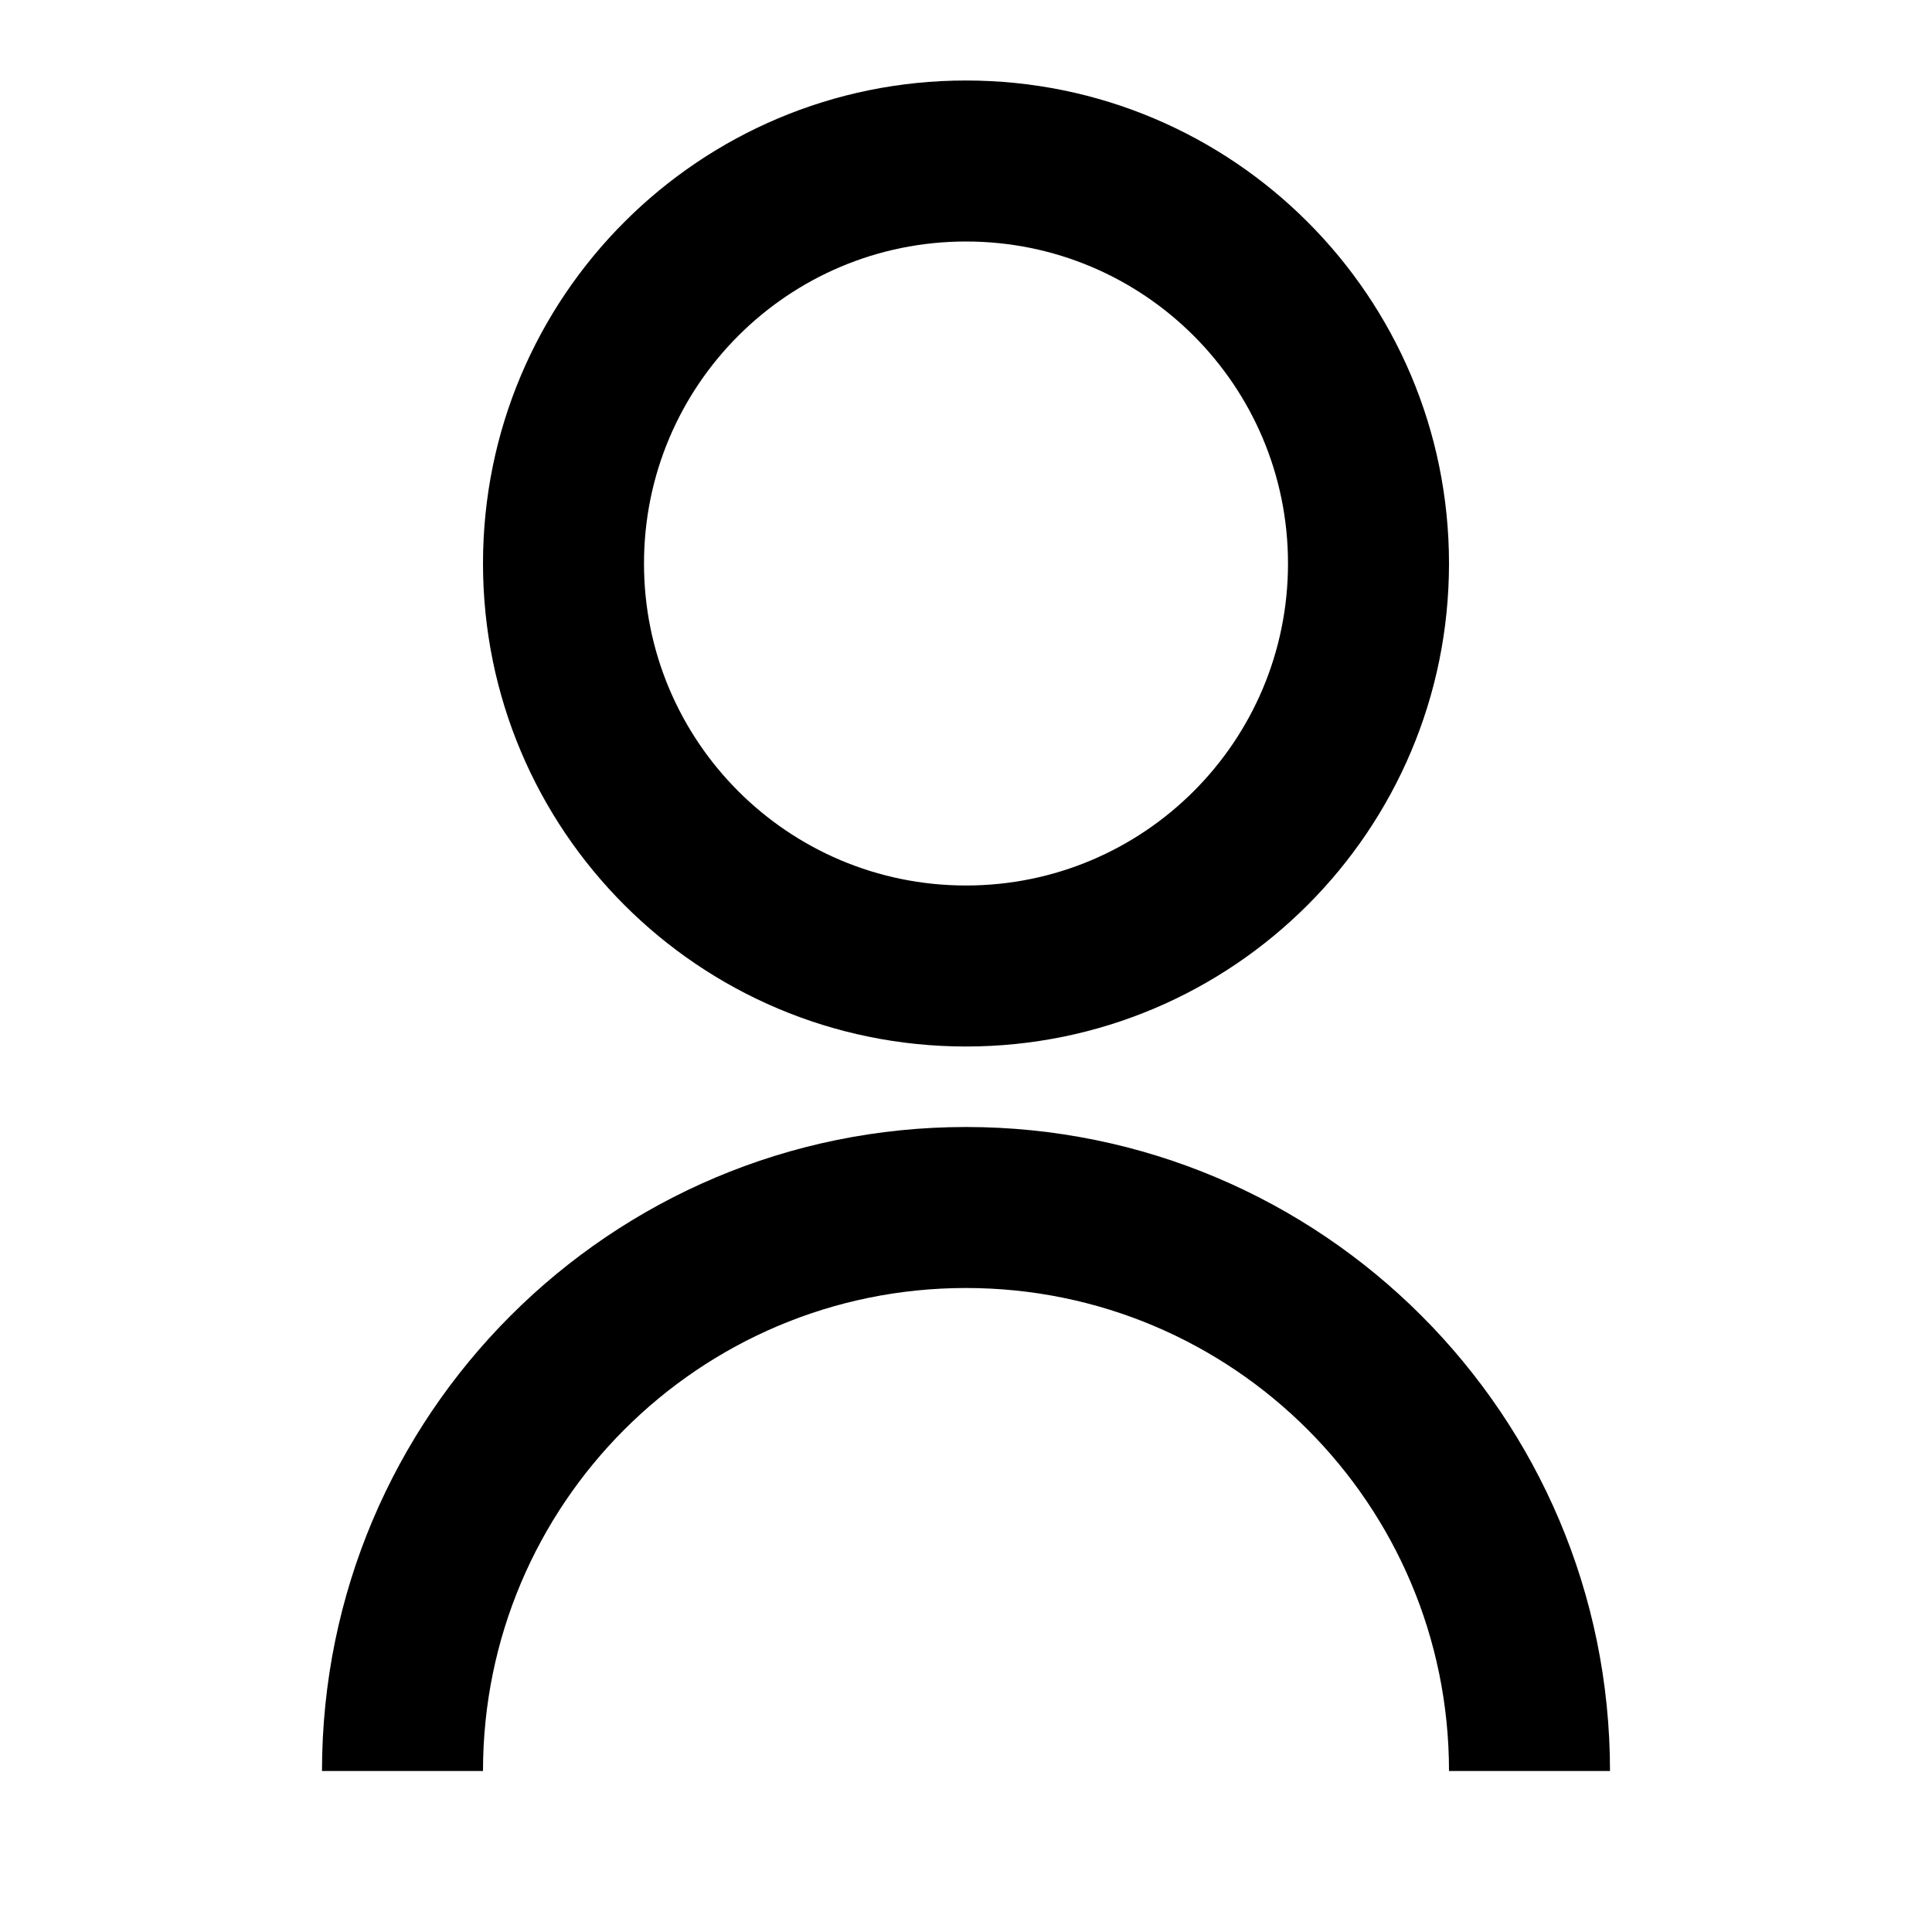
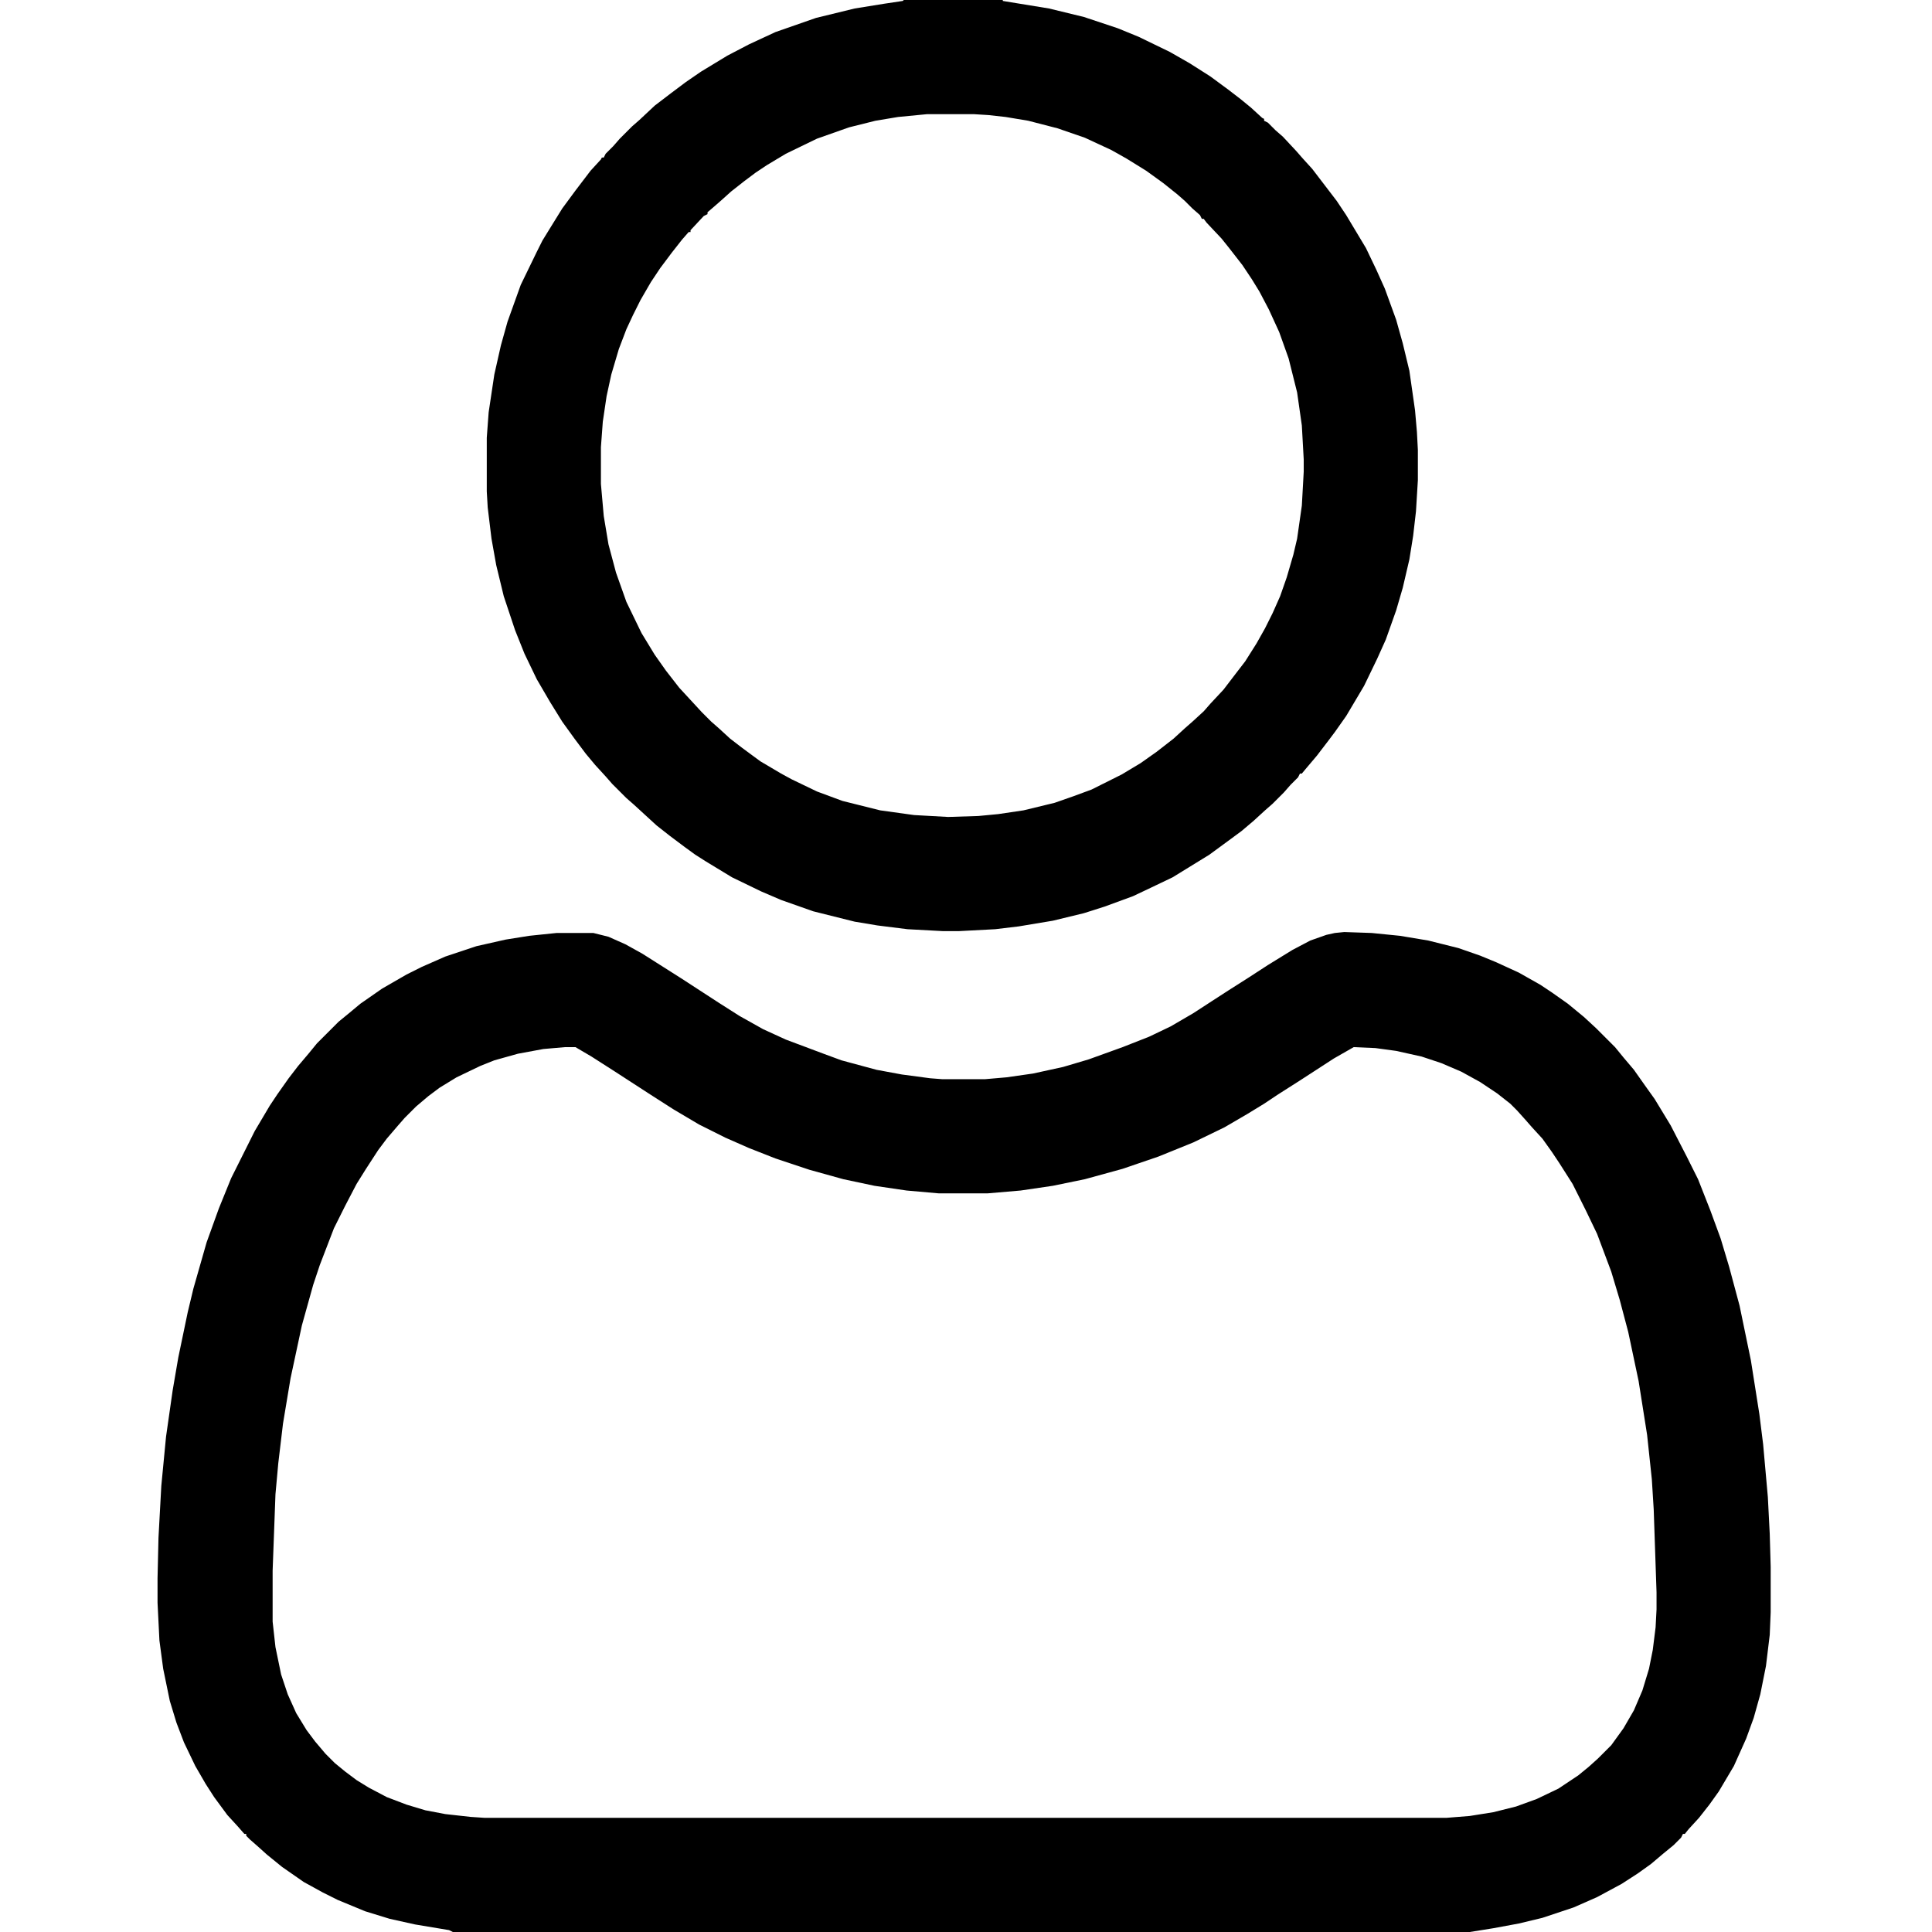
- <svg xmlns="http://www.w3.org/2000/svg" viewBox="0 0 24 24" fill="currentColor">
-   <path d="M4 22C4 17.582 7.582 14 12 14C16.418 14 20 17.582 20 22H18C18 18.686 15.314 16 12 16C8.686 16 6 18.686 6 22H4ZM12 13C8.685 13 6 10.315 6 7C6 3.685 8.685 1 12 1C15.315 1 18 3.685 18 7C18 10.315 15.315 13 12 13ZM12 11C14.21 11 16 9.21 16 7C16 4.79 14.21 3 12 3C9.79 3 8 4.79 8 7C8 9.21 9.79 11 12 11Z" />
+ <svg xmlns="http://www.w3.org/2000/svg" version="1.1" viewBox="0 0 2048 2048" width="1280" height="1280">
+   <path transform="translate(1425,988)" d="m0 0 29 1 30 3 30 5 32 8 23 8 17 7 24 11 23 13 12 8 17 12 17 14 13 12 20 20 9 11 11 13 12 17 10 14 17 28 17 33 12 24 13 33 11 30 9 30 11 41 12 58 9 57 4 32 5 56 2 39 1 35v48l-1 24-4 33-6 30-7 25-8 22-13 29-16 27-10 14-11 14-11 12-4 5h-2l-2 4-8 8-11 9-13 11-14 10-17 11-26 14-25 11-33 11-25 6-27 5-25 4h-1078l-4-2-36-6-27-6-26-8-29-12-16-8-20-11-23-16-16-13-10-9-8-7-4-4v-2h-2l-7-8-11-12-14-19-9-14-11-19-12-25-8-21-7-23-7-34-4-30-2-40v-26l1-43 3-55 5-52 7-49 6-35 10-48 6-25 14-49 13-36 13-32 25-50 16-27 8-12 12-17 10-13 11-13 9-11 23-23 11-9 12-10 23-16 26-15 16-8 25-11 33-11 31-7 25-4 29-3h39l16 4 18 8 18 10 41 26 40 26 22 14 25 14 24 11 40 15 19 7 37 10 27 5 30 4 13 1h45l23-2 28-4 32-7 27-8 36-13 28-11 23-11 24-14 20-13 17-11 22-14 20-13 26-16 19-10 17-6 9-2zm-826 122-23 2-27 5-25 7-15 6-25 12-18 11-12 9-13 11-12 12-7 8-12 14-9 12-13 20-10 16-12 23-12 24-15 39-7 21-12 43-12 56-8 48-5 42-3 33-3 81v54l3 27 6 29 7 21 9 20 11 18 9 12 11 13 10 10 11 9 12 9 13 8 19 10 21 8 20 6 21 4 27 3 15 1h1019l25-2 25-4 24-6 22-8 23-11 21-14 11-9 10-9 14-14 13-18 11-19 9-21 7-23 4-20 3-24 1-19v-18l-3-88-2-32-5-47-9-57-11-52-9-34-9-30-15-40-12-25-14-28-14-22-8-12-10-14-11-12-7-8-9-10-7-7-14-11-18-12-20-11-21-9-21-7-27-6-22-3-23-1-21 12-37 24-22 14-15 10-18 11-24 14-33 16-37 15-38 13-40 11-34 7-34 5-35 3h-52l-34-3-34-5-33-7-36-10-36-12-28-11-25-11-28-14-27-16-25-16-37-24-25-16-17-10z" />
+   <path transform="translate(958)" d="m0 0h105v1l49 8 37 9 36 12 22 9 33 16 21 12 22 14 19 14 13 10 11 9 12 11 2 1v2l4 2 8 8 8 7 14 15 7 8 10 11 26 34 10 15 21 35 11 23 9 20 12 33 7 25 7 29 6 42 2 23 1 19v32l-2 33-3 26-4 25-7 30-7 24-11 31-9 20-14 29-19 32-12 17-6 8-13 17-11 13-5 6h-2l-2 4-8 8-7 8-12 12-8 7-12 11-13 11-19 14-15 11-39 24-23 11-19 9-30 11-22 7-33 8-36 6-25 3-38 2h-18l-37-2-32-4-24-4-44-11-34-12-21-9-31-15-28-17-11-7-11-8-16-12-14-11-24-22-8-7-15-15-7-8-11-12-10-12-12-16-13-18-13-21-14-24-13-27-10-25-12-36-8-33-5-28-4-33-1-17v-57l2-27 6-40 7-31 7-25 14-39 17-35 6-12 8-13 13-21 14-19 16-21 11-12 1-2h2l2-4 8-8 7-8 13-13 8-7 16-15 17-13 16-12 16-11 28-17 23-12 28-13 43-15 41-10 31-5 20-3zm25 121-31 3-24 4-28 7-34 12-33 16-20 12-12 8-12 9-14 11-10 9-8 7-7 6v2l-4 2-14 15v2h-2l-7 8-11 14-12 16-10 15-11 19-8 16-7 15-8 21-8 27-5 23-4 27-2 27v39l3 34 5 30 8 30 11 31 16 33 14 23 12 17 14 18 24 26 10 10 8 7 12 11 13 10 19 14 22 13 11 6 27 13 27 10 40 10 36 5 36 2 32-1 21-2 27-4 33-8 20-7 19-7 32-16 20-12 17-12 18-14 12-11 8-7 12-11 7-8 14-15 13-17 10-13 12-19 9-16 8-16 8-18 7-20 7-24 4-17 5-35 2-36v-13l-2-36-5-35-9-36-10-28-11-24-10-19-8-13-10-15-14-18-8-10-16-17-3-4h-2l-2-4-8-7-8-8-8-7-15-12-18-13-21-13-16-9-28-13-29-10-31-8-24-4-18-2-16-1z" />
</svg>
